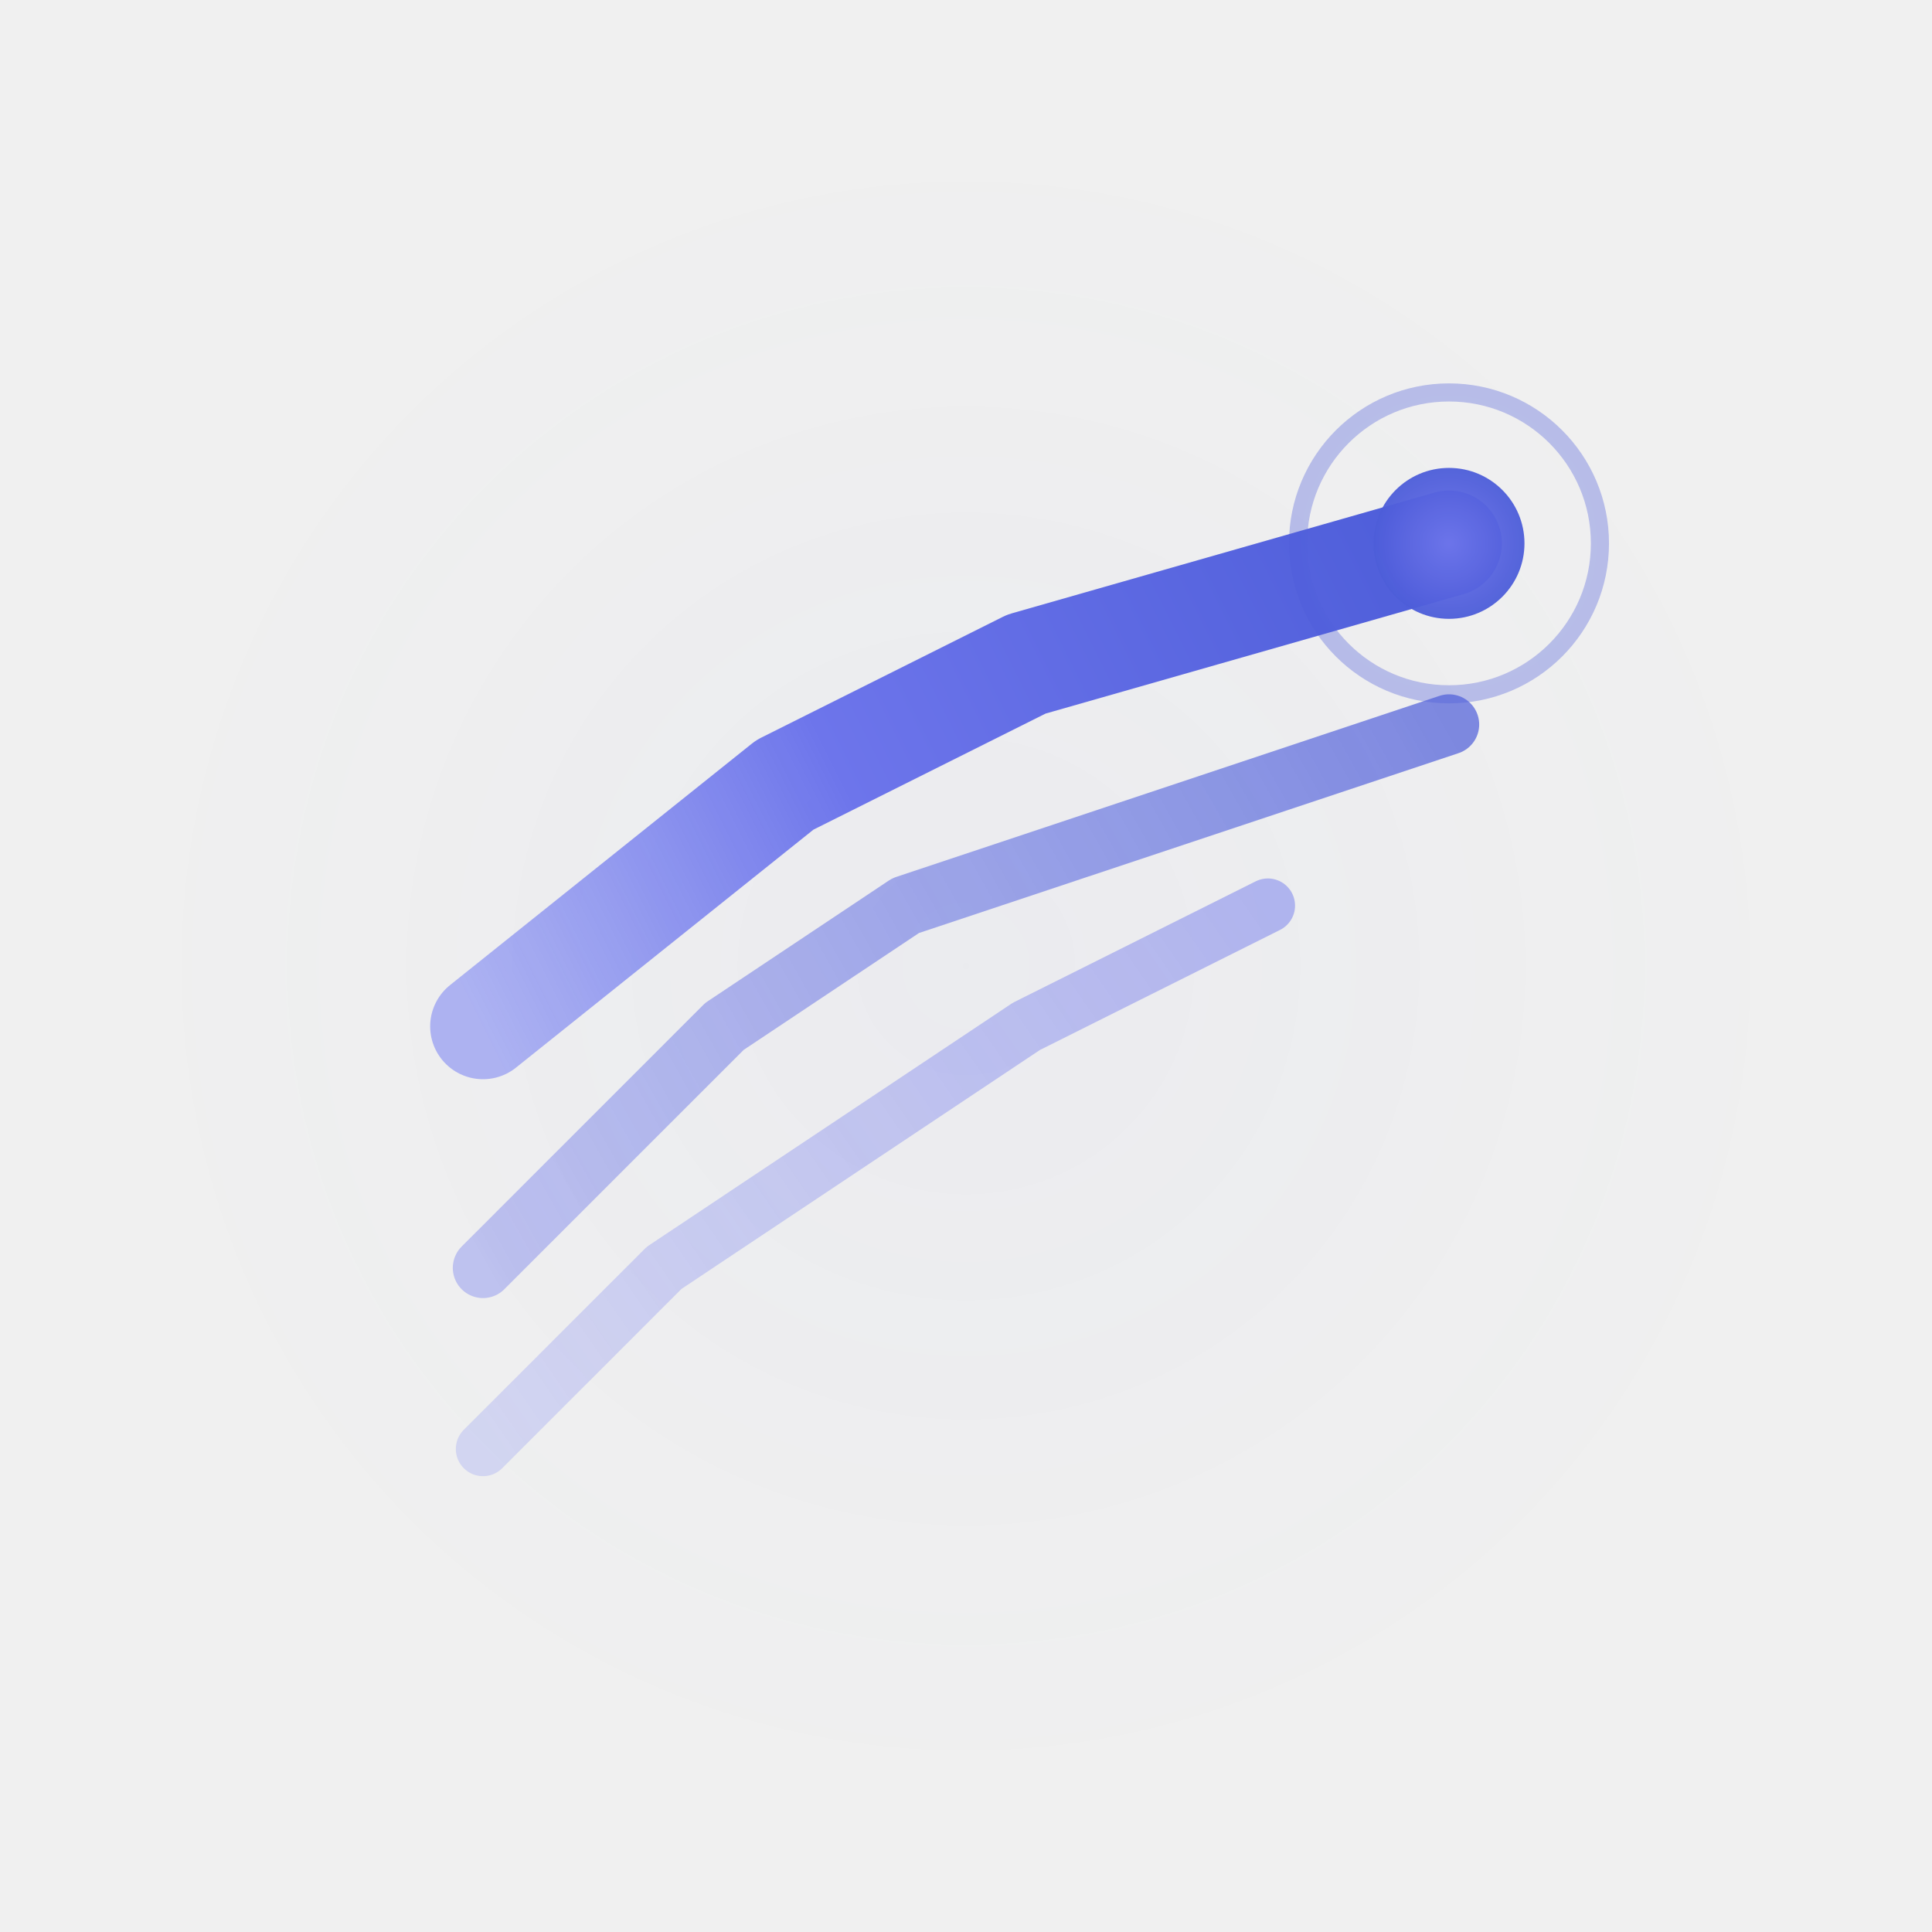
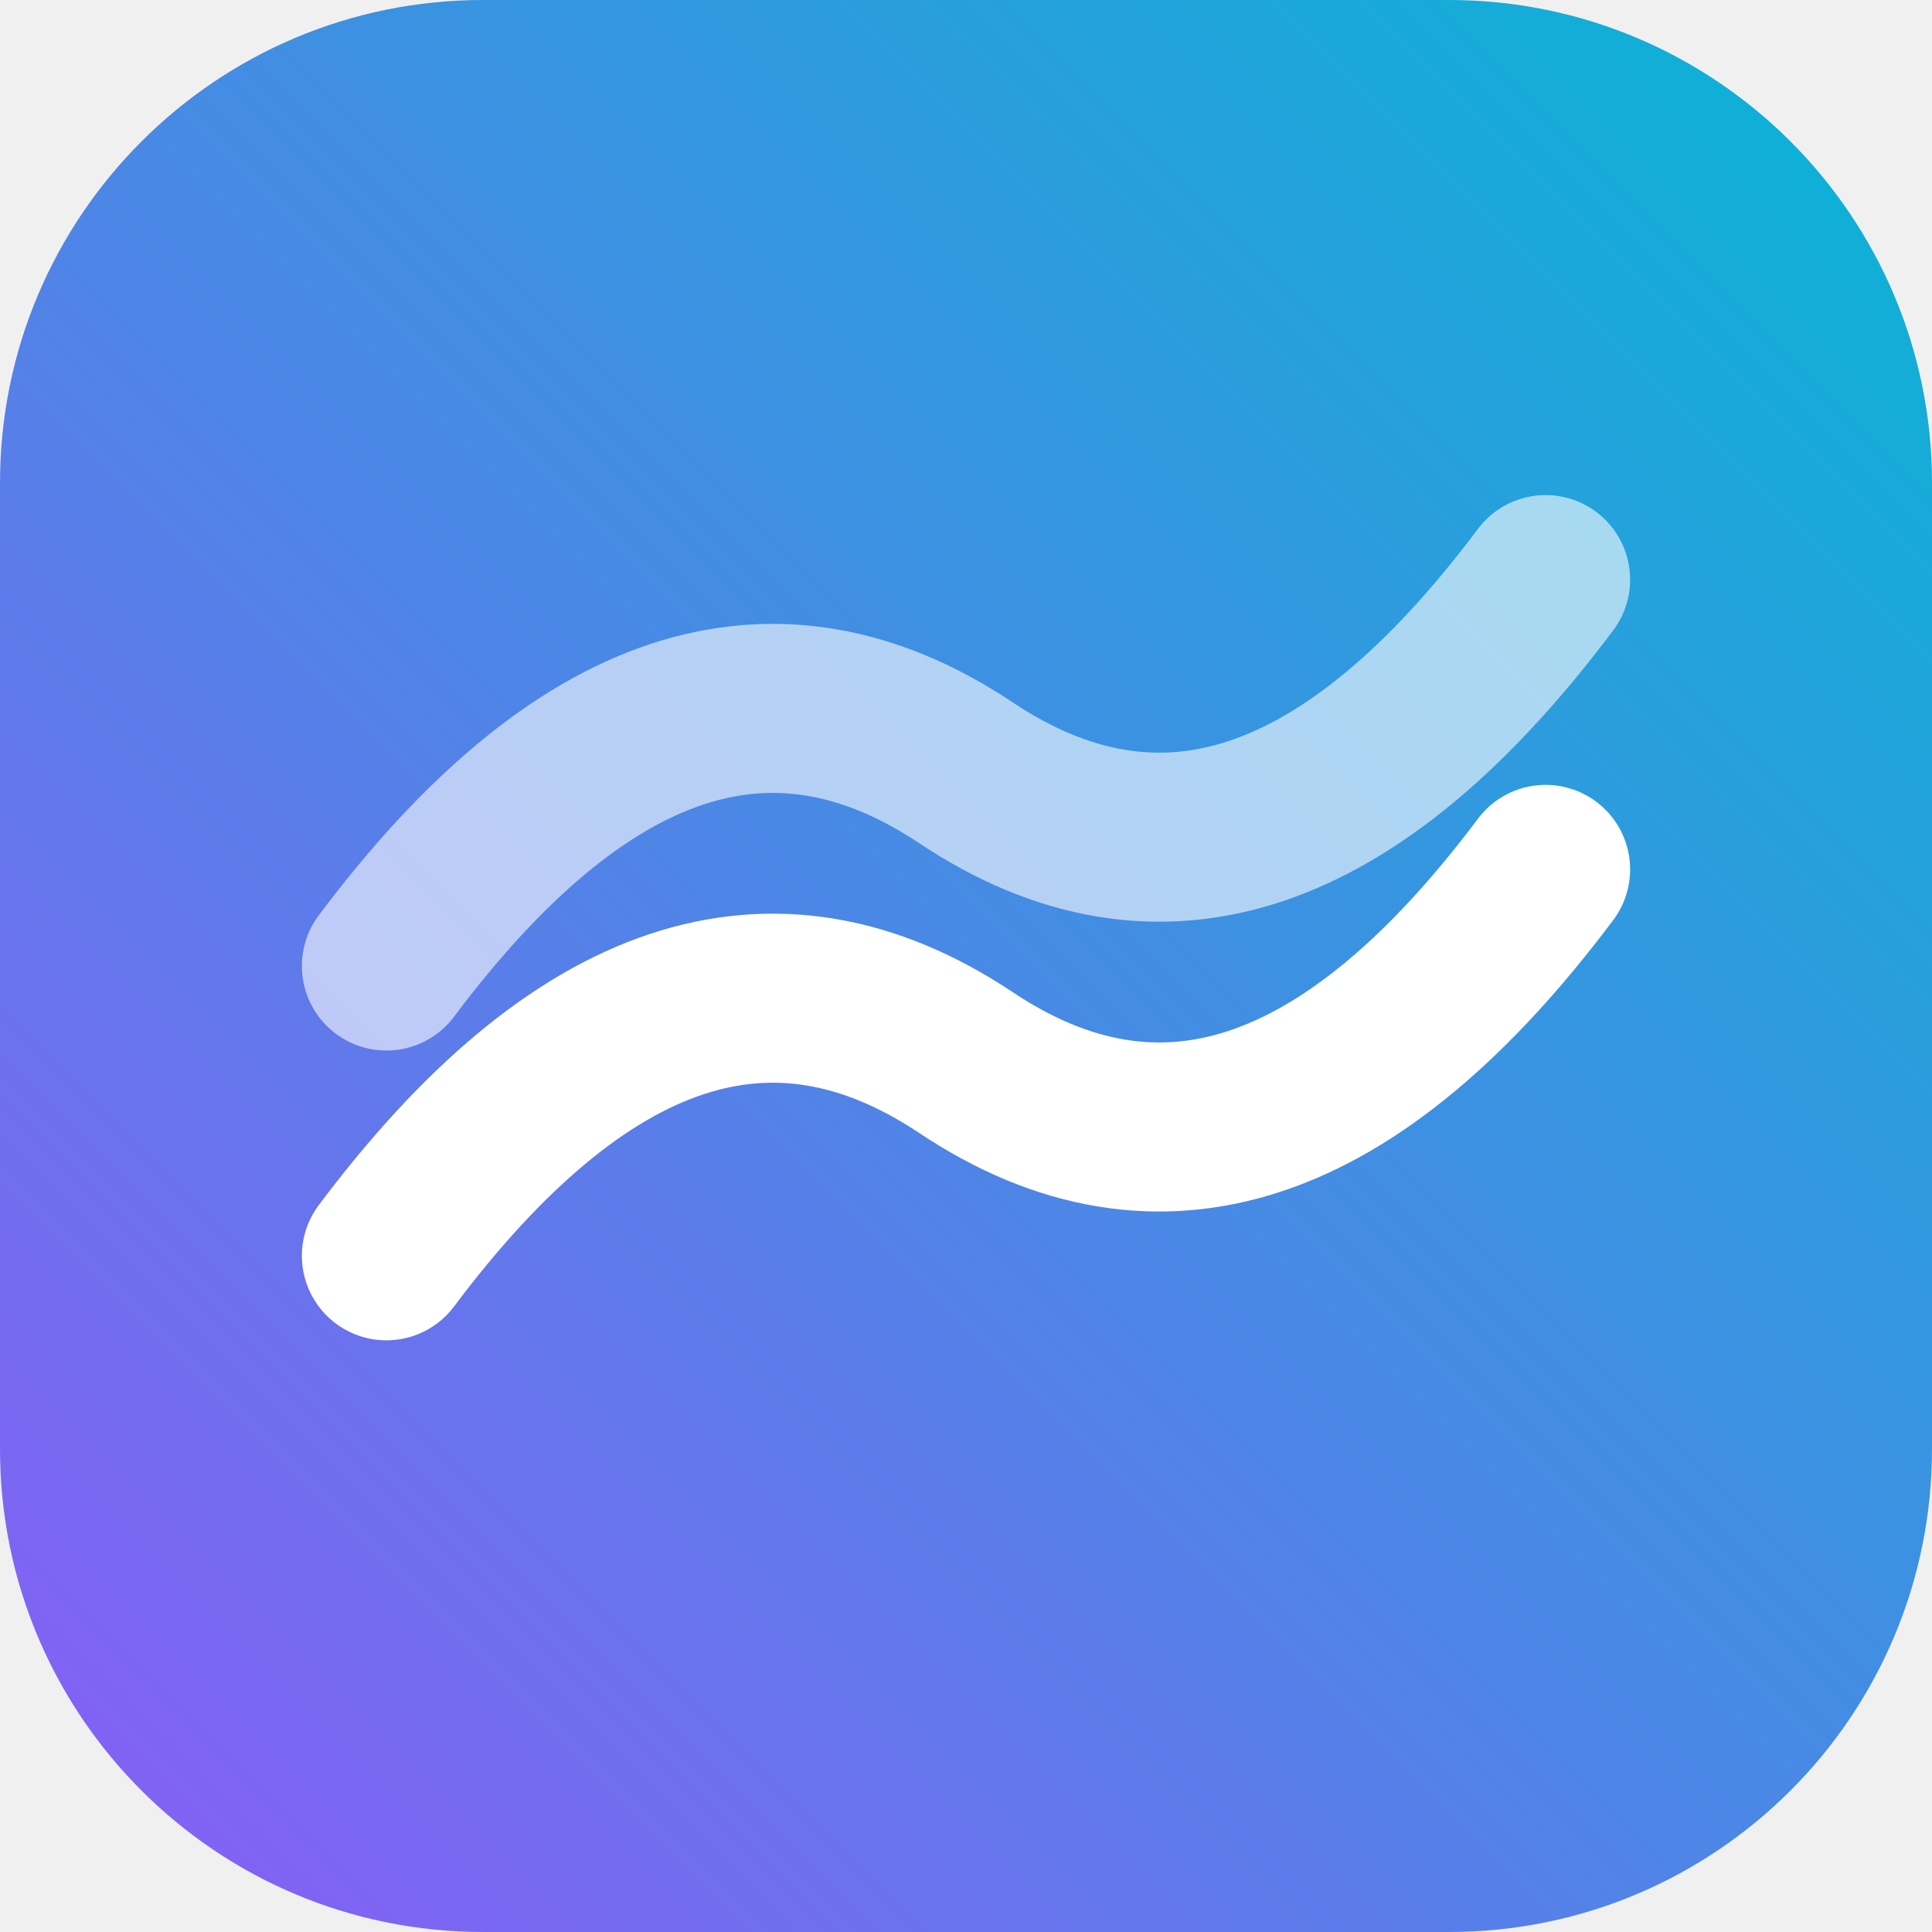
- <svg xmlns="http://www.w3.org/2000/svg" width="64" height="64" viewBox="0 0 64 64" fill="none">
-   <circle cx="32" cy="32" r="28" fill="url(#bgGlow)" opacity="0.12" />
-   <path d="M 16 42 L 24 34 L 30 30 L 36 28 L 48 24" stroke="url(#flowGradient1)" stroke-width="2" stroke-linecap="round" stroke-linejoin="round" fill="none" opacity="0.7" />
-   <path d="M 16 34 L 26 26 L 34 22 L 48 18" stroke="url(#flowGradient2)" stroke-width="3.5" stroke-linecap="round" stroke-linejoin="round" fill="none" />
-   <path d="M 16 48 L 22 42 L 28 38 L 34 34 L 42 30" stroke="url(#flowGradient3)" stroke-width="1.8" stroke-linecap="round" stroke-linejoin="round" fill="none" opacity="0.6" />
-   <circle cx="48" cy="18" r="2.5" fill="url(#accentGradient)" opacity="0.95" />
-   <circle cx="48" cy="18" r="5" stroke="url(#accentGradient)" stroke-width="0.6" fill="none" opacity="0.35" />
+ <svg xmlns="http://www.w3.org/2000/svg" viewBox="0 0 40 40" fill="none">
  <defs>
-     <linearGradient id="flowGradient1" x1="16" y1="42" x2="48" y2="24" gradientUnits="userSpaceOnUse">
-       <stop stop-color="#7982ec" stop-opacity="0.6" />
-       <stop offset="1" stop-color="#4d5dd9" />
+     <linearGradient id="logoGrad" x1="0" y1="40" x2="40" y2="0" gradientUnits="userSpaceOnUse">
+       <stop stop-color="#8B5CF6" />
+       <stop offset="1" stop-color="#06B6D4" />
    </linearGradient>
-     <linearGradient id="flowGradient2" x1="16" y1="34" x2="48" y2="18" gradientUnits="userSpaceOnUse">
-       <stop stop-color="#9098f2" stop-opacity="0.7" />
-       <stop offset="0.4" stop-color="#6d75eb" />
-       <stop offset="1" stop-color="#4d5dd9" />
-     </linearGradient>
-     <linearGradient id="flowGradient3" x1="16" y1="48" x2="42" y2="30" gradientUnits="userSpaceOnUse">
-       <stop stop-color="#9098f2" stop-opacity="0.5" />
-       <stop offset="1" stop-color="#6d75eb" stop-opacity="0.8" />
-     </linearGradient>
-     <radialGradient id="accentGradient" cx="0.5" cy="0.5" r="0.5">
-       <stop stop-color="#6d75eb" />
-       <stop offset="1" stop-color="#4d5dd9" />
-     </radialGradient>
-     <radialGradient id="bgGlow" cx="0" cy="0" r="1" gradientUnits="userSpaceOnUse" gradientTransform="translate(32 32) scale(28)">
-       <stop stop-color="#4d5dd9" stop-opacity="0.25" />
-       <stop offset="1" stop-color="#4d5dd9" stop-opacity="0" />
-     </radialGradient>
  </defs>
+   <rect width="40" height="40" rx="10" fill="url(#logoGrad)" />
+   <path d="M8 26 Q14 18, 20 22 Q26 26, 32 18" stroke="white" stroke-width="3.5" stroke-linecap="round" fill="none" />
+   <path d="M8 20 Q14 12, 20 16 Q26 20, 32 12" stroke="white" stroke-width="3.5" stroke-linecap="round" fill="none" opacity="0.6" />
</svg>
